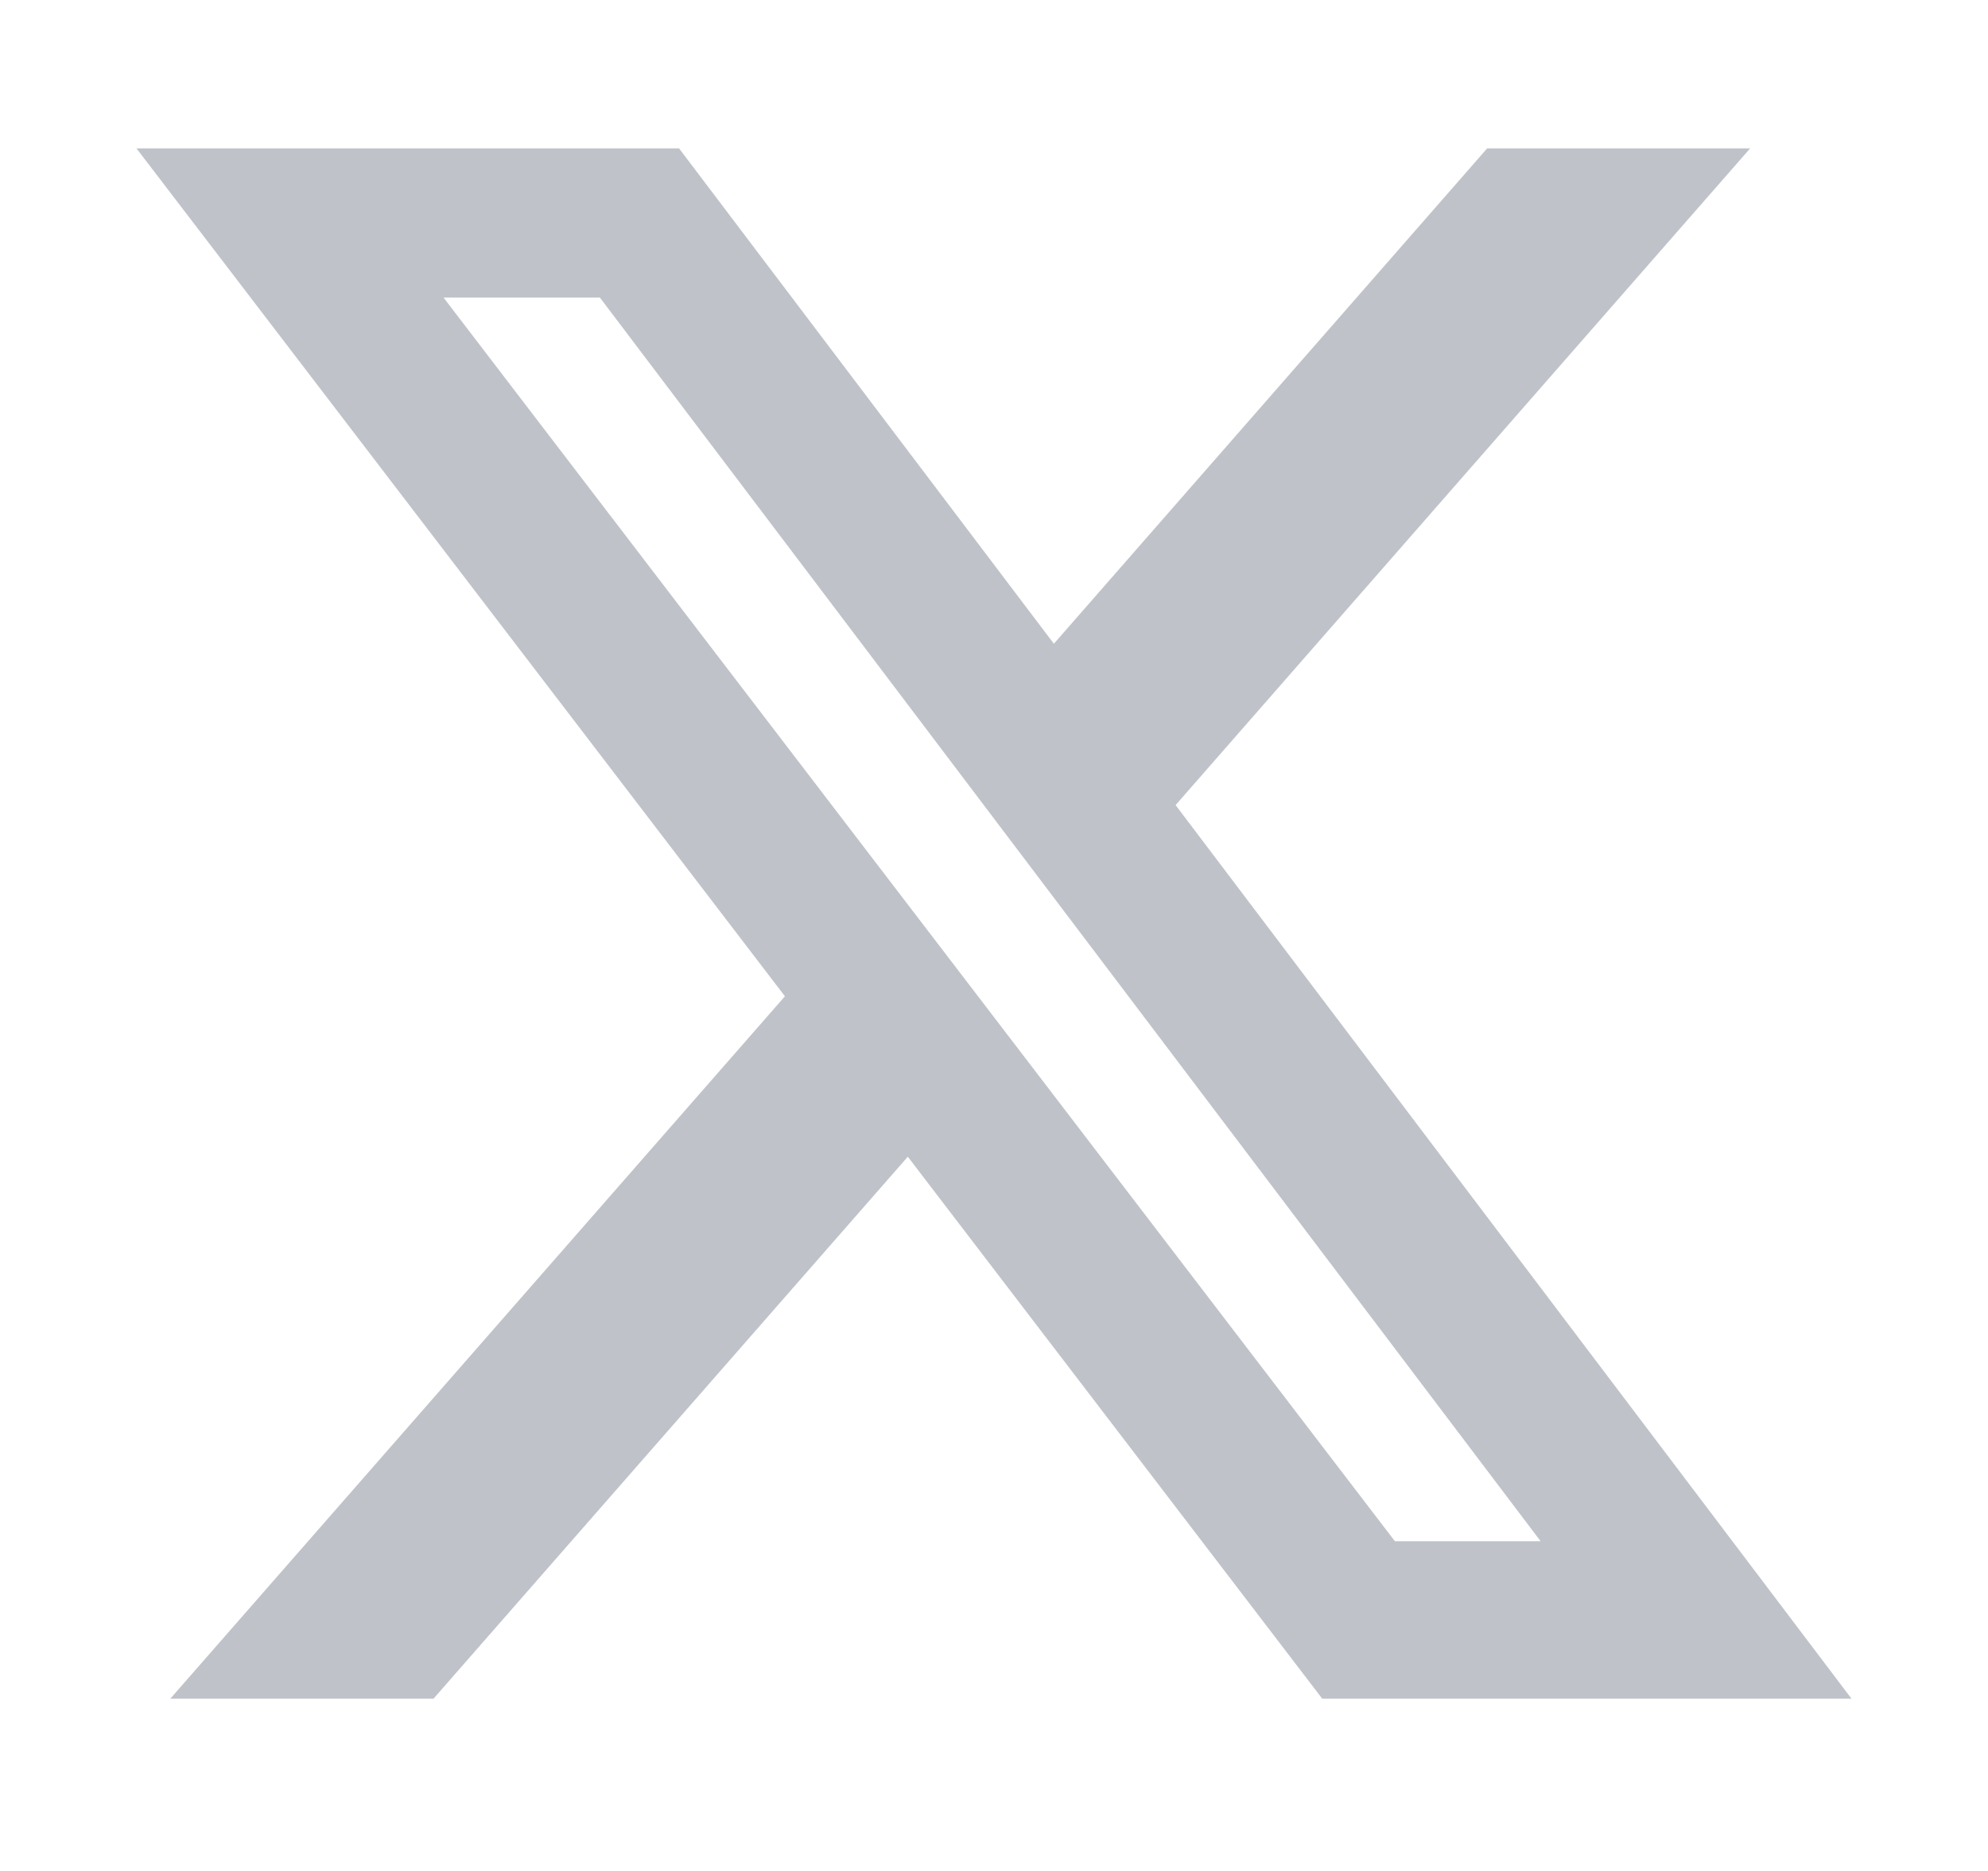
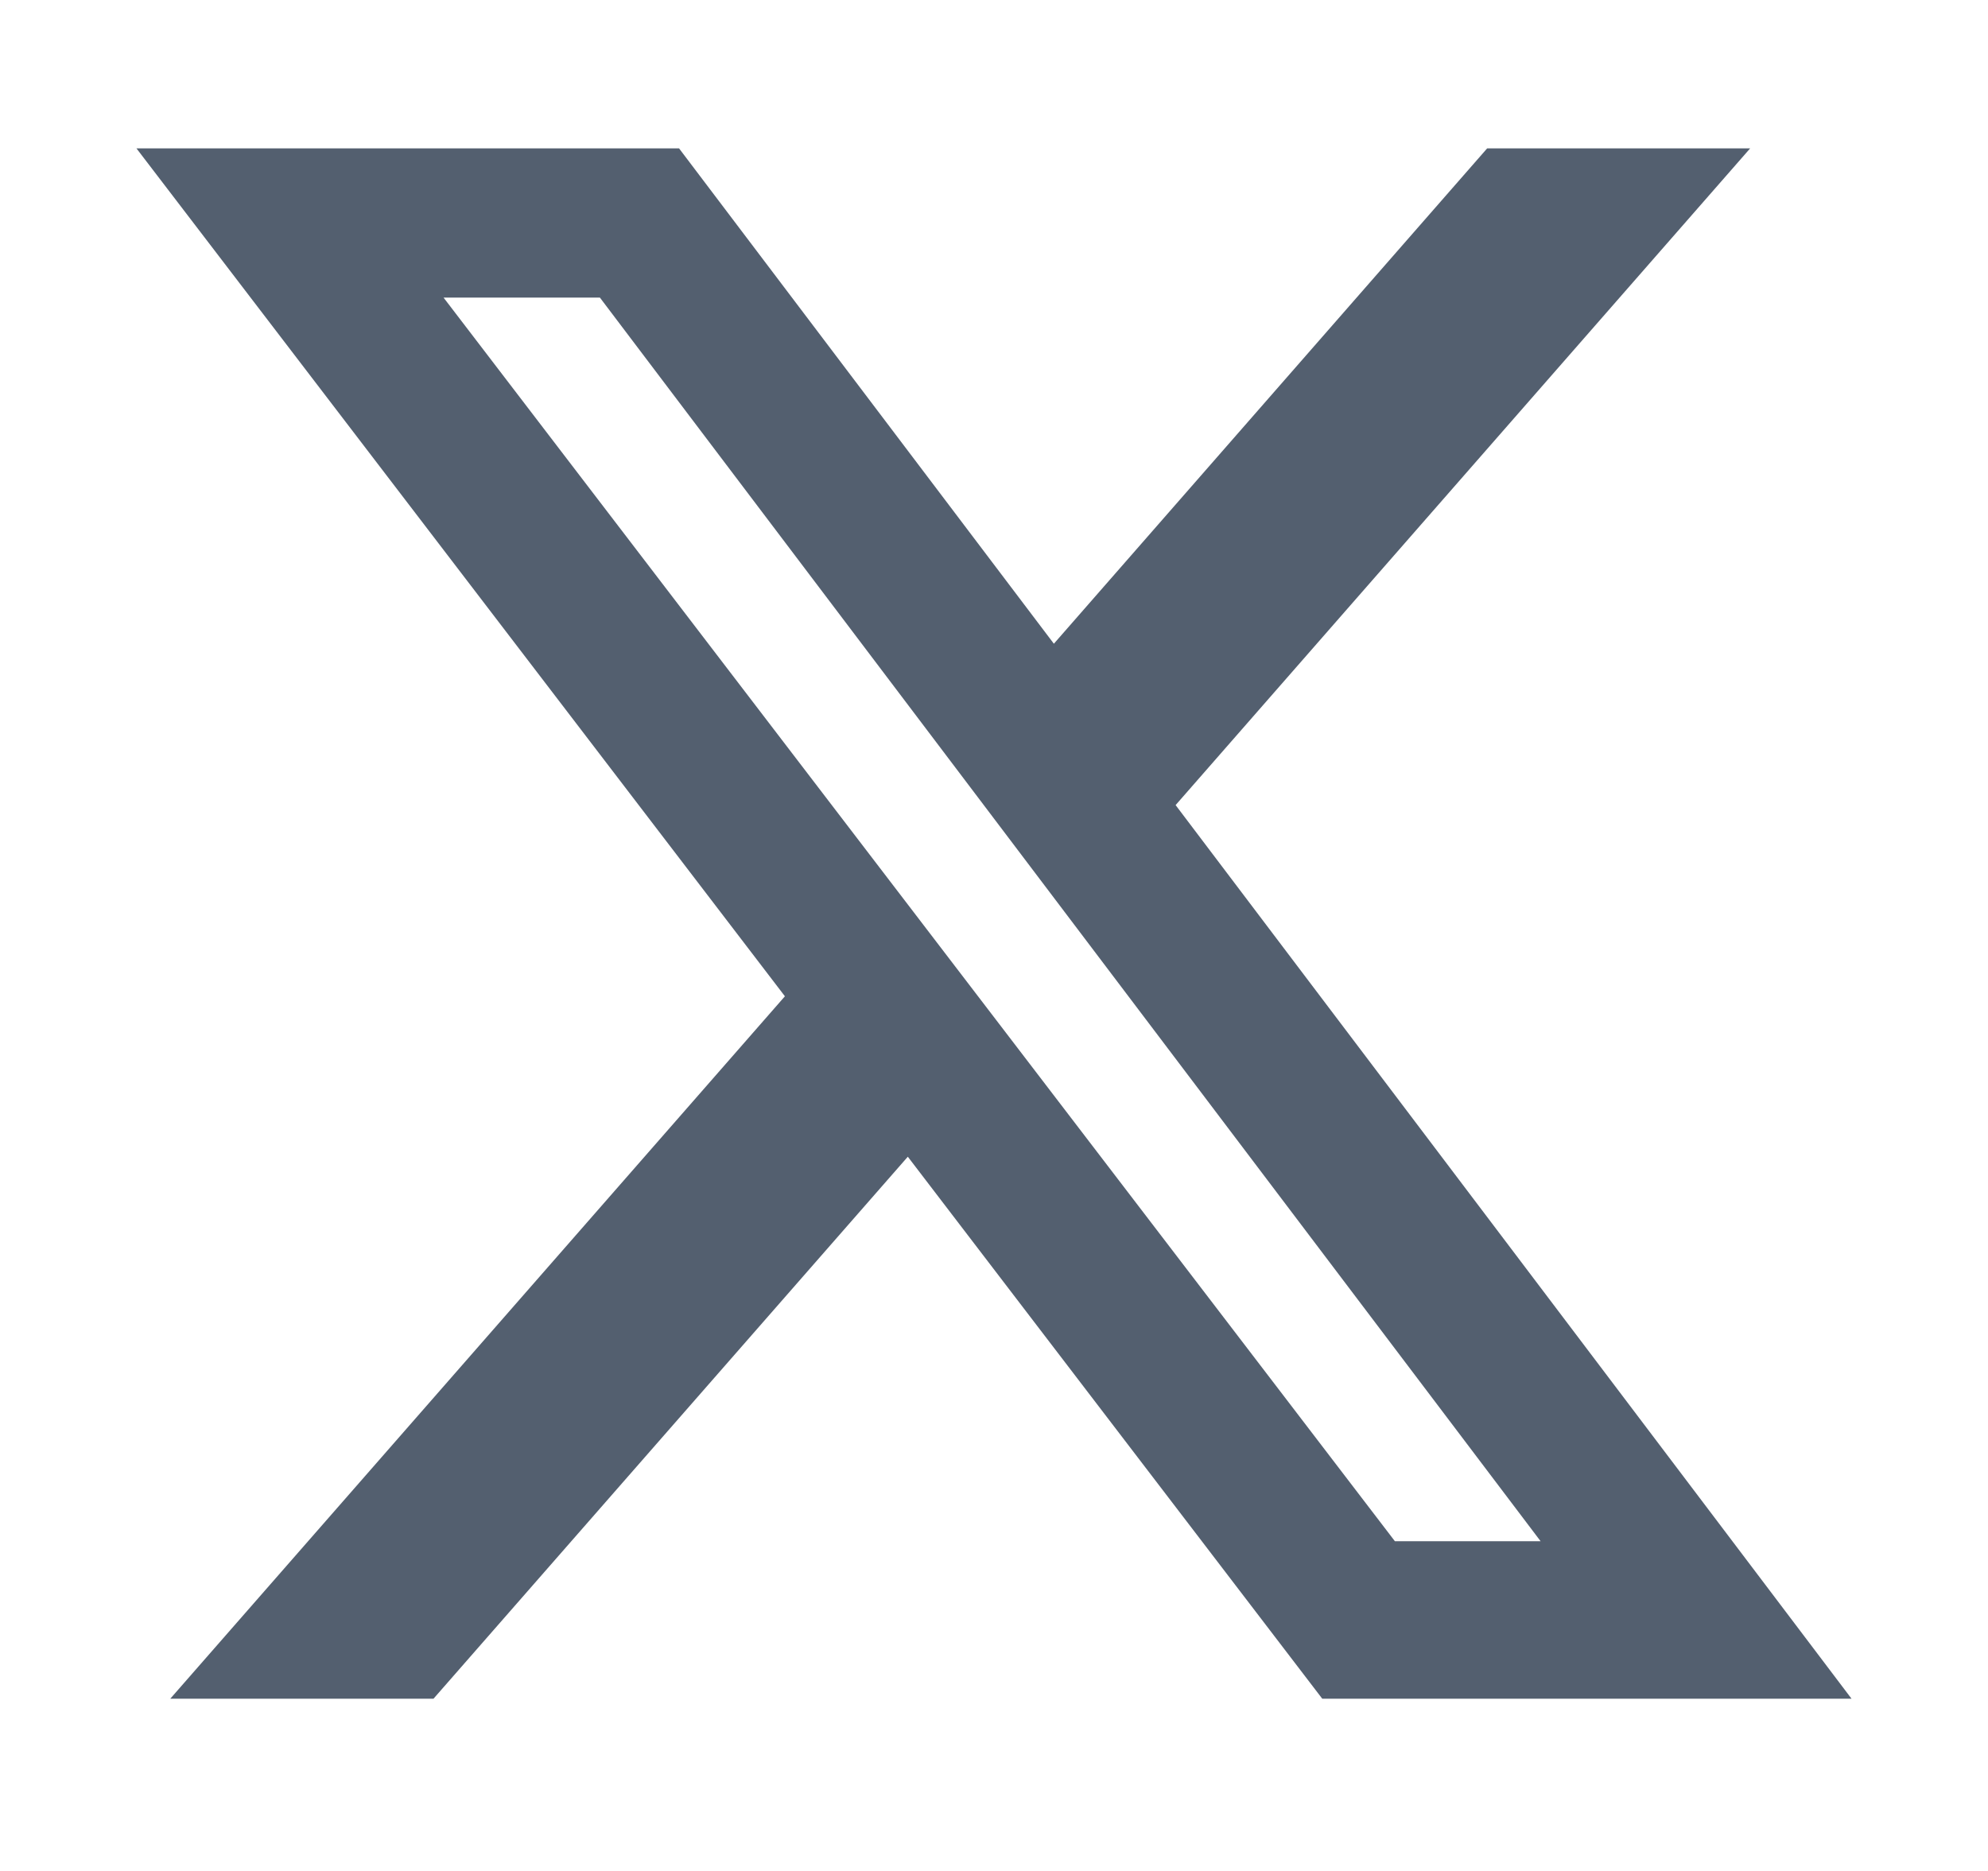
<svg xmlns="http://www.w3.org/2000/svg" width="17" height="16" viewBox="0 0 17 16" fill="none">
-   <path d="M12.717 1.269H14.966L10.053 6.885L15.833 14.527H11.307L7.763 9.892L3.707 14.527H1.456L6.712 8.52L1.167 1.269H5.807L9.012 5.505L12.717 1.269ZM11.928 13.18H13.174L5.13 2.545H3.793L11.928 13.18Z" fill="#29384B" fill-opacity="0.3" />
+   <path d="M12.717 1.269H14.966L10.053 6.885L15.833 14.527H11.307L7.763 9.892L3.707 14.527H1.456L6.712 8.52L1.167 1.269H5.807L9.012 5.505L12.717 1.269ZM11.928 13.18H13.174L5.13 2.545H3.793L11.928 13.18Z" fill="#29384B" fill-opacity="0.8" />
</svg>
